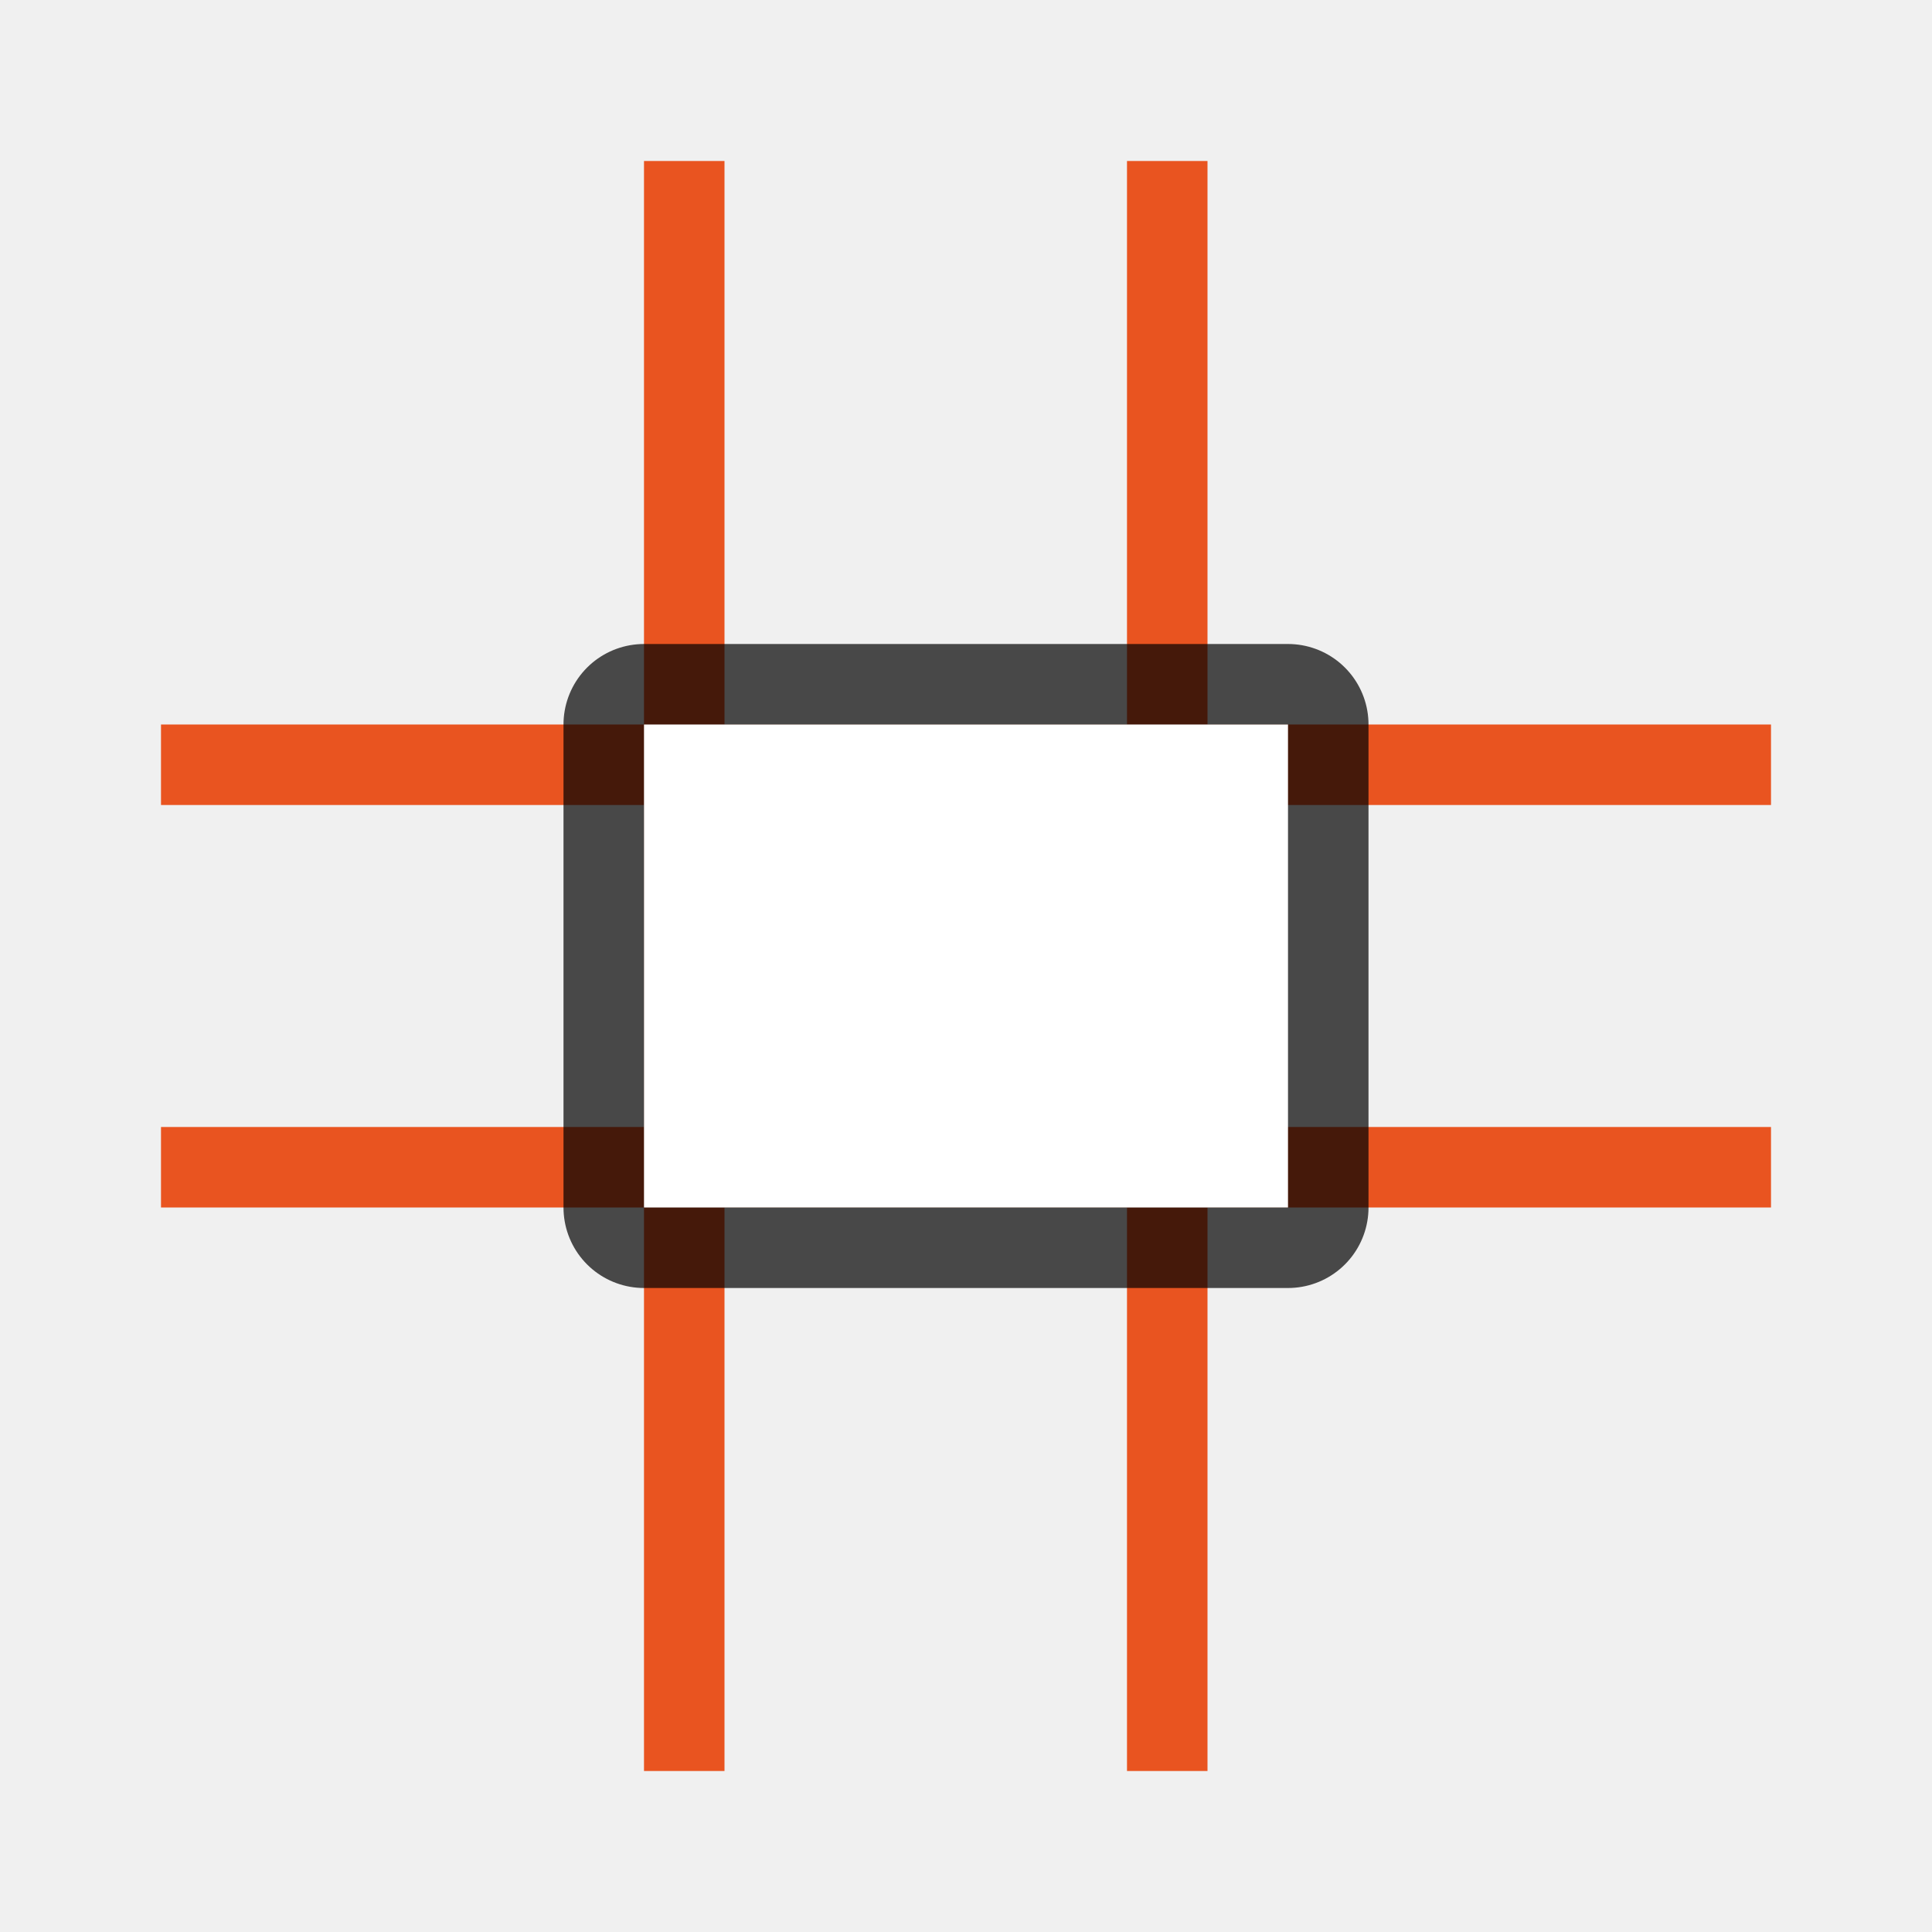
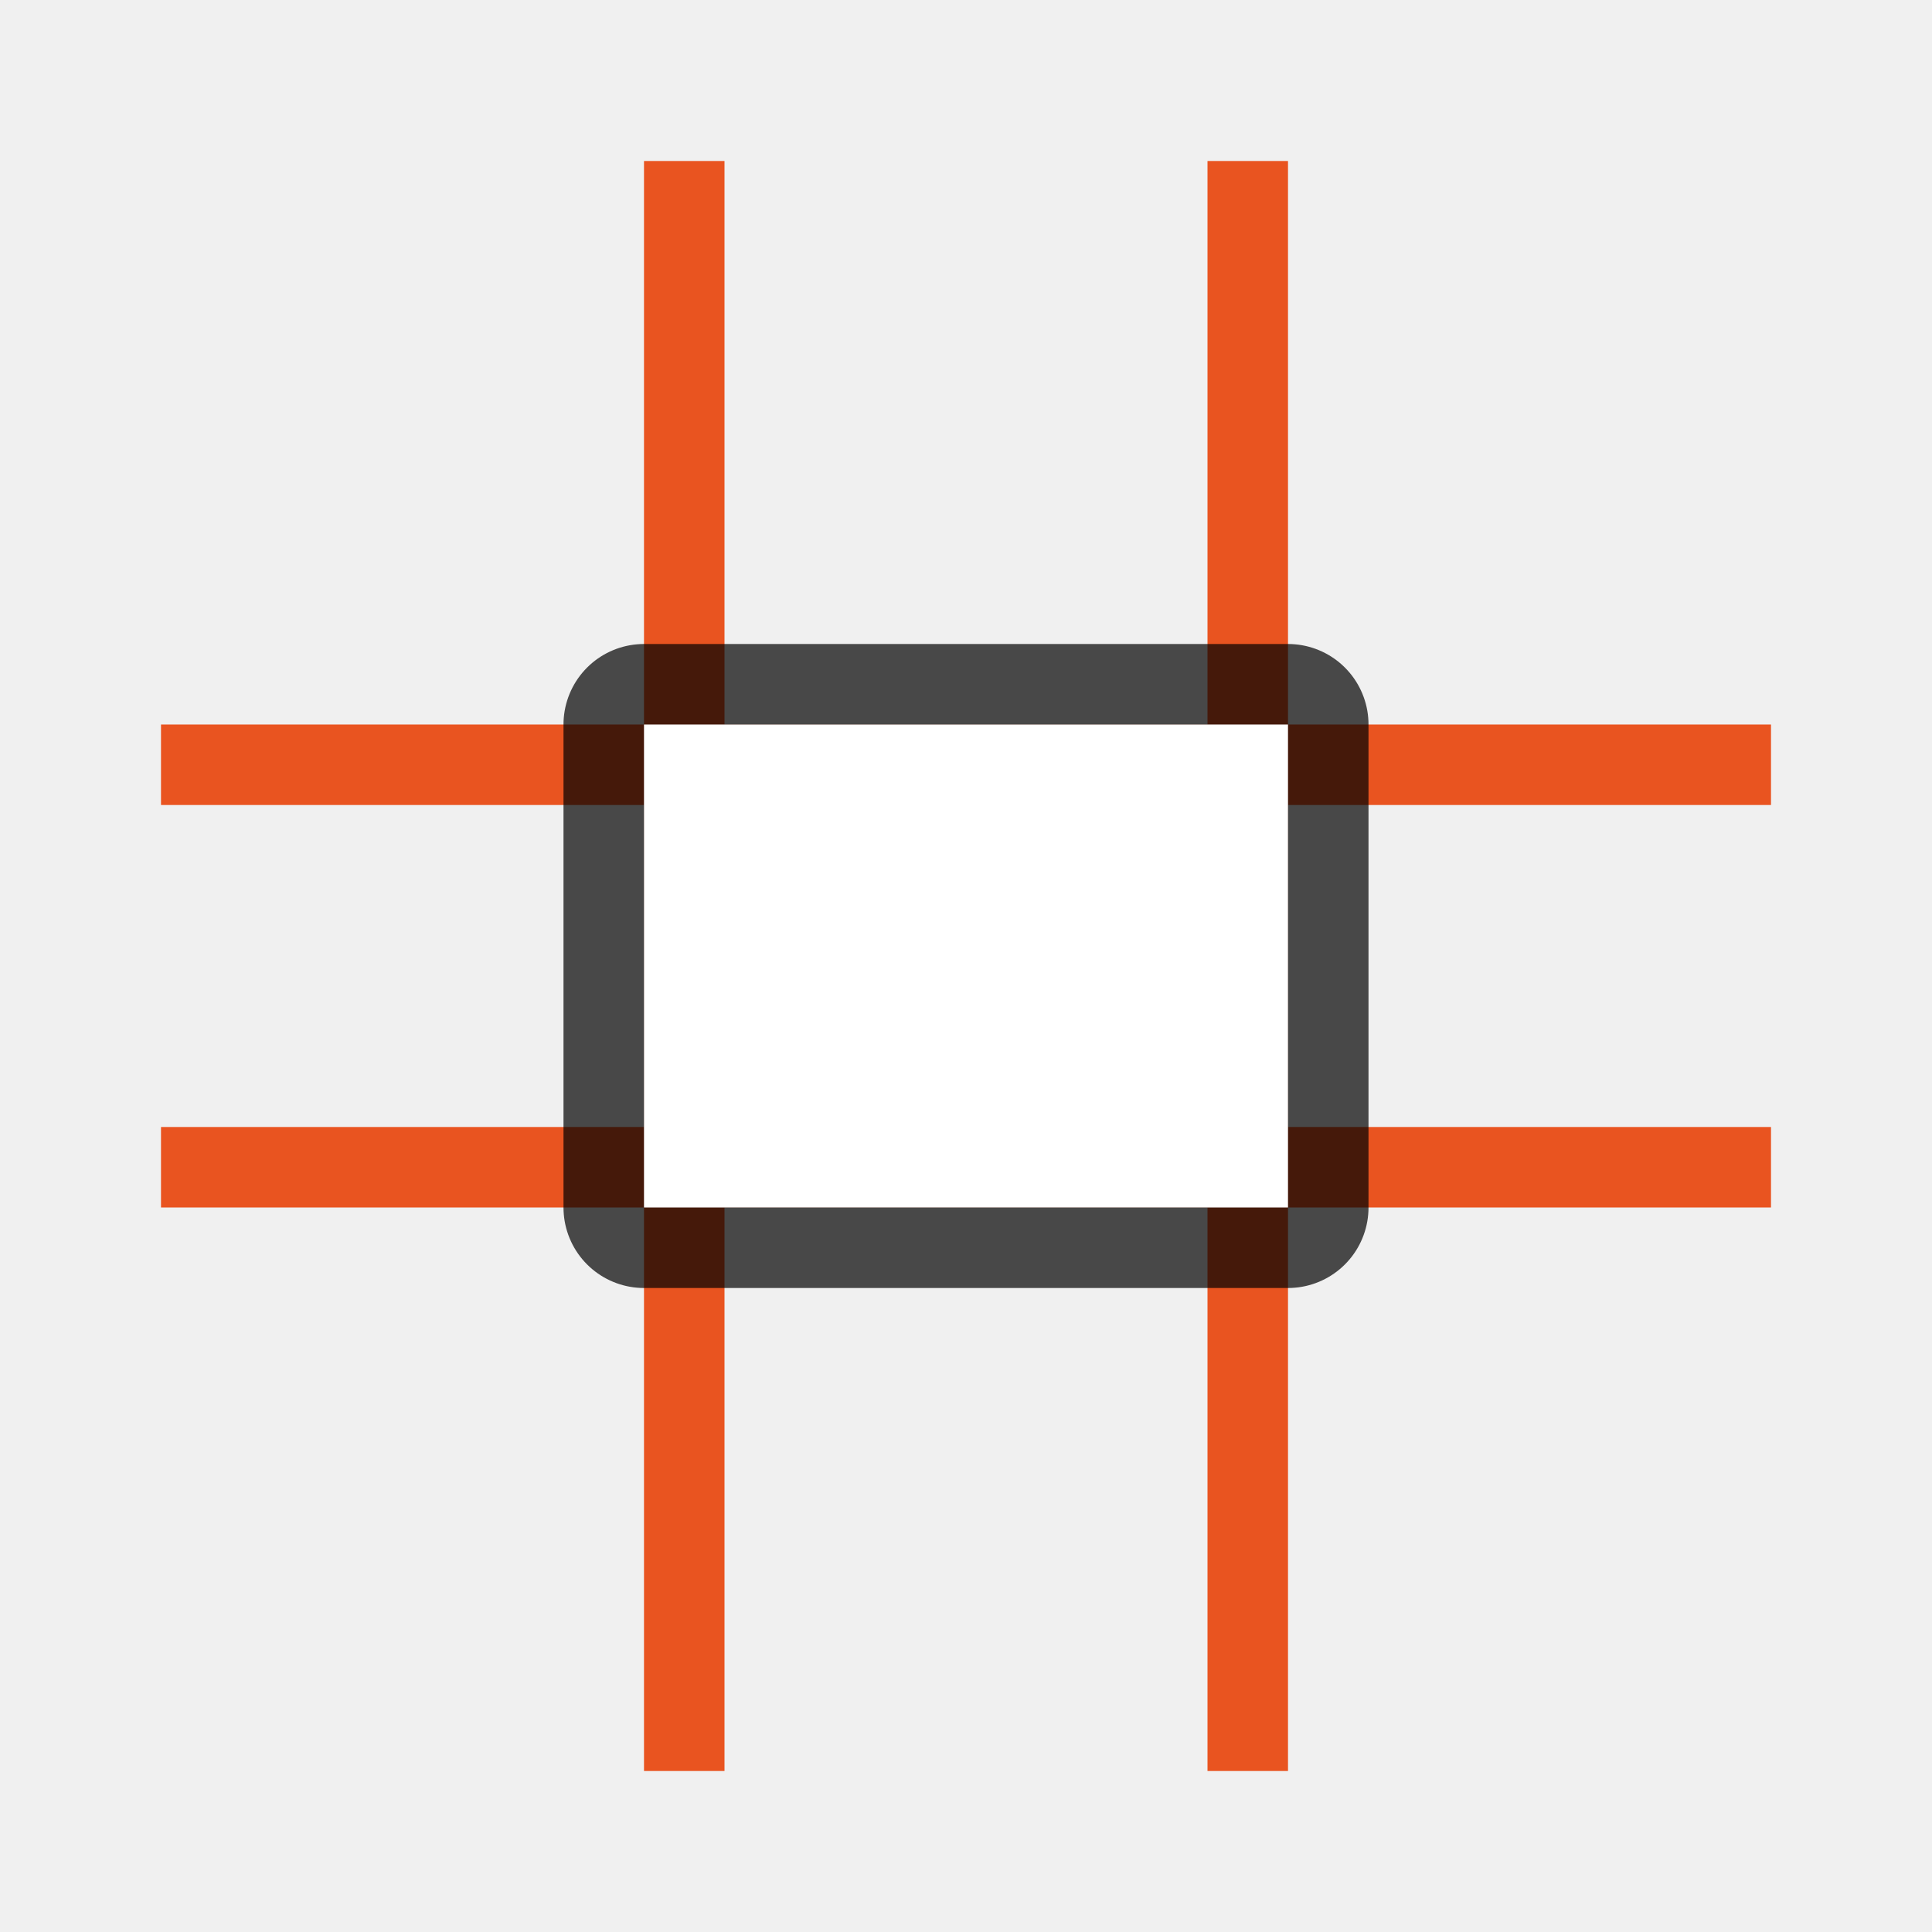
<svg xmlns="http://www.w3.org/2000/svg" viewBox="0 0 24 24" version="1.1" id="svg4">
  <defs id="defs8" />
  <rect style="opacity:1;fill:#e95420;fill-opacity:1;fill-rule:nonzero;stroke:none;stroke-width:2.619;stroke-linecap:round;stroke-linejoin:round;stroke-miterlimit:4;stroke-dasharray:none;stroke-opacity:1" id="rect837" width="1" height="20" x="8" y="2" />
  <rect y="-22" x="9" height="20" width="1" id="rect827" style="opacity:1;fill:#e95420;fill-opacity:1;fill-rule:nonzero;stroke:none;stroke-width:2.619;stroke-linecap:round;stroke-linejoin:round;stroke-miterlimit:4;stroke-dasharray:none;stroke-opacity:1" transform="rotate(90)" />
  <rect style="opacity:1;fill:#e95420;fill-opacity:1;fill-rule:nonzero;stroke:none;stroke-width:2.619;stroke-linecap:round;stroke-linejoin:round;stroke-miterlimit:4;stroke-dasharray:none;stroke-opacity:1" id="rect829" width="1" height="20" x="14" y="-22" transform="rotate(90)" />
-   <rect y="2" x="14" height="20" width="1" id="rect823" style="opacity:1;fill:#e95420;fill-opacity:1;fill-rule:nonzero;stroke:none;stroke-width:2.619;stroke-linecap:round;stroke-linejoin:round;stroke-miterlimit:4;stroke-dasharray:none;stroke-opacity:1" />
+   <rect y="2" x="15" height="20" width="1" id="rect823" style="opacity:1;fill:#e95420;fill-opacity:1;fill-rule:nonzero;stroke:none;stroke-width:2.619;stroke-linecap:round;stroke-linejoin:round;stroke-miterlimit:4;stroke-dasharray:none;stroke-opacity:1" />
  <path style="opacity:0.7;fill:#000000;stroke:#000000;stroke-width:2;stroke-linejoin:round;stroke-miterlimit:4;stroke-dasharray:none" id="path819" d="m 8,9 v 2 2 2 h 2 4 2 V 13 11 9 h -2 -4 z" />
  <path d="m 8,9 v 2 2 2 h 2 4 2 V 13 11 9 h -2 -4 z" id="path2" style="fill:#ffffff" />
</svg>
